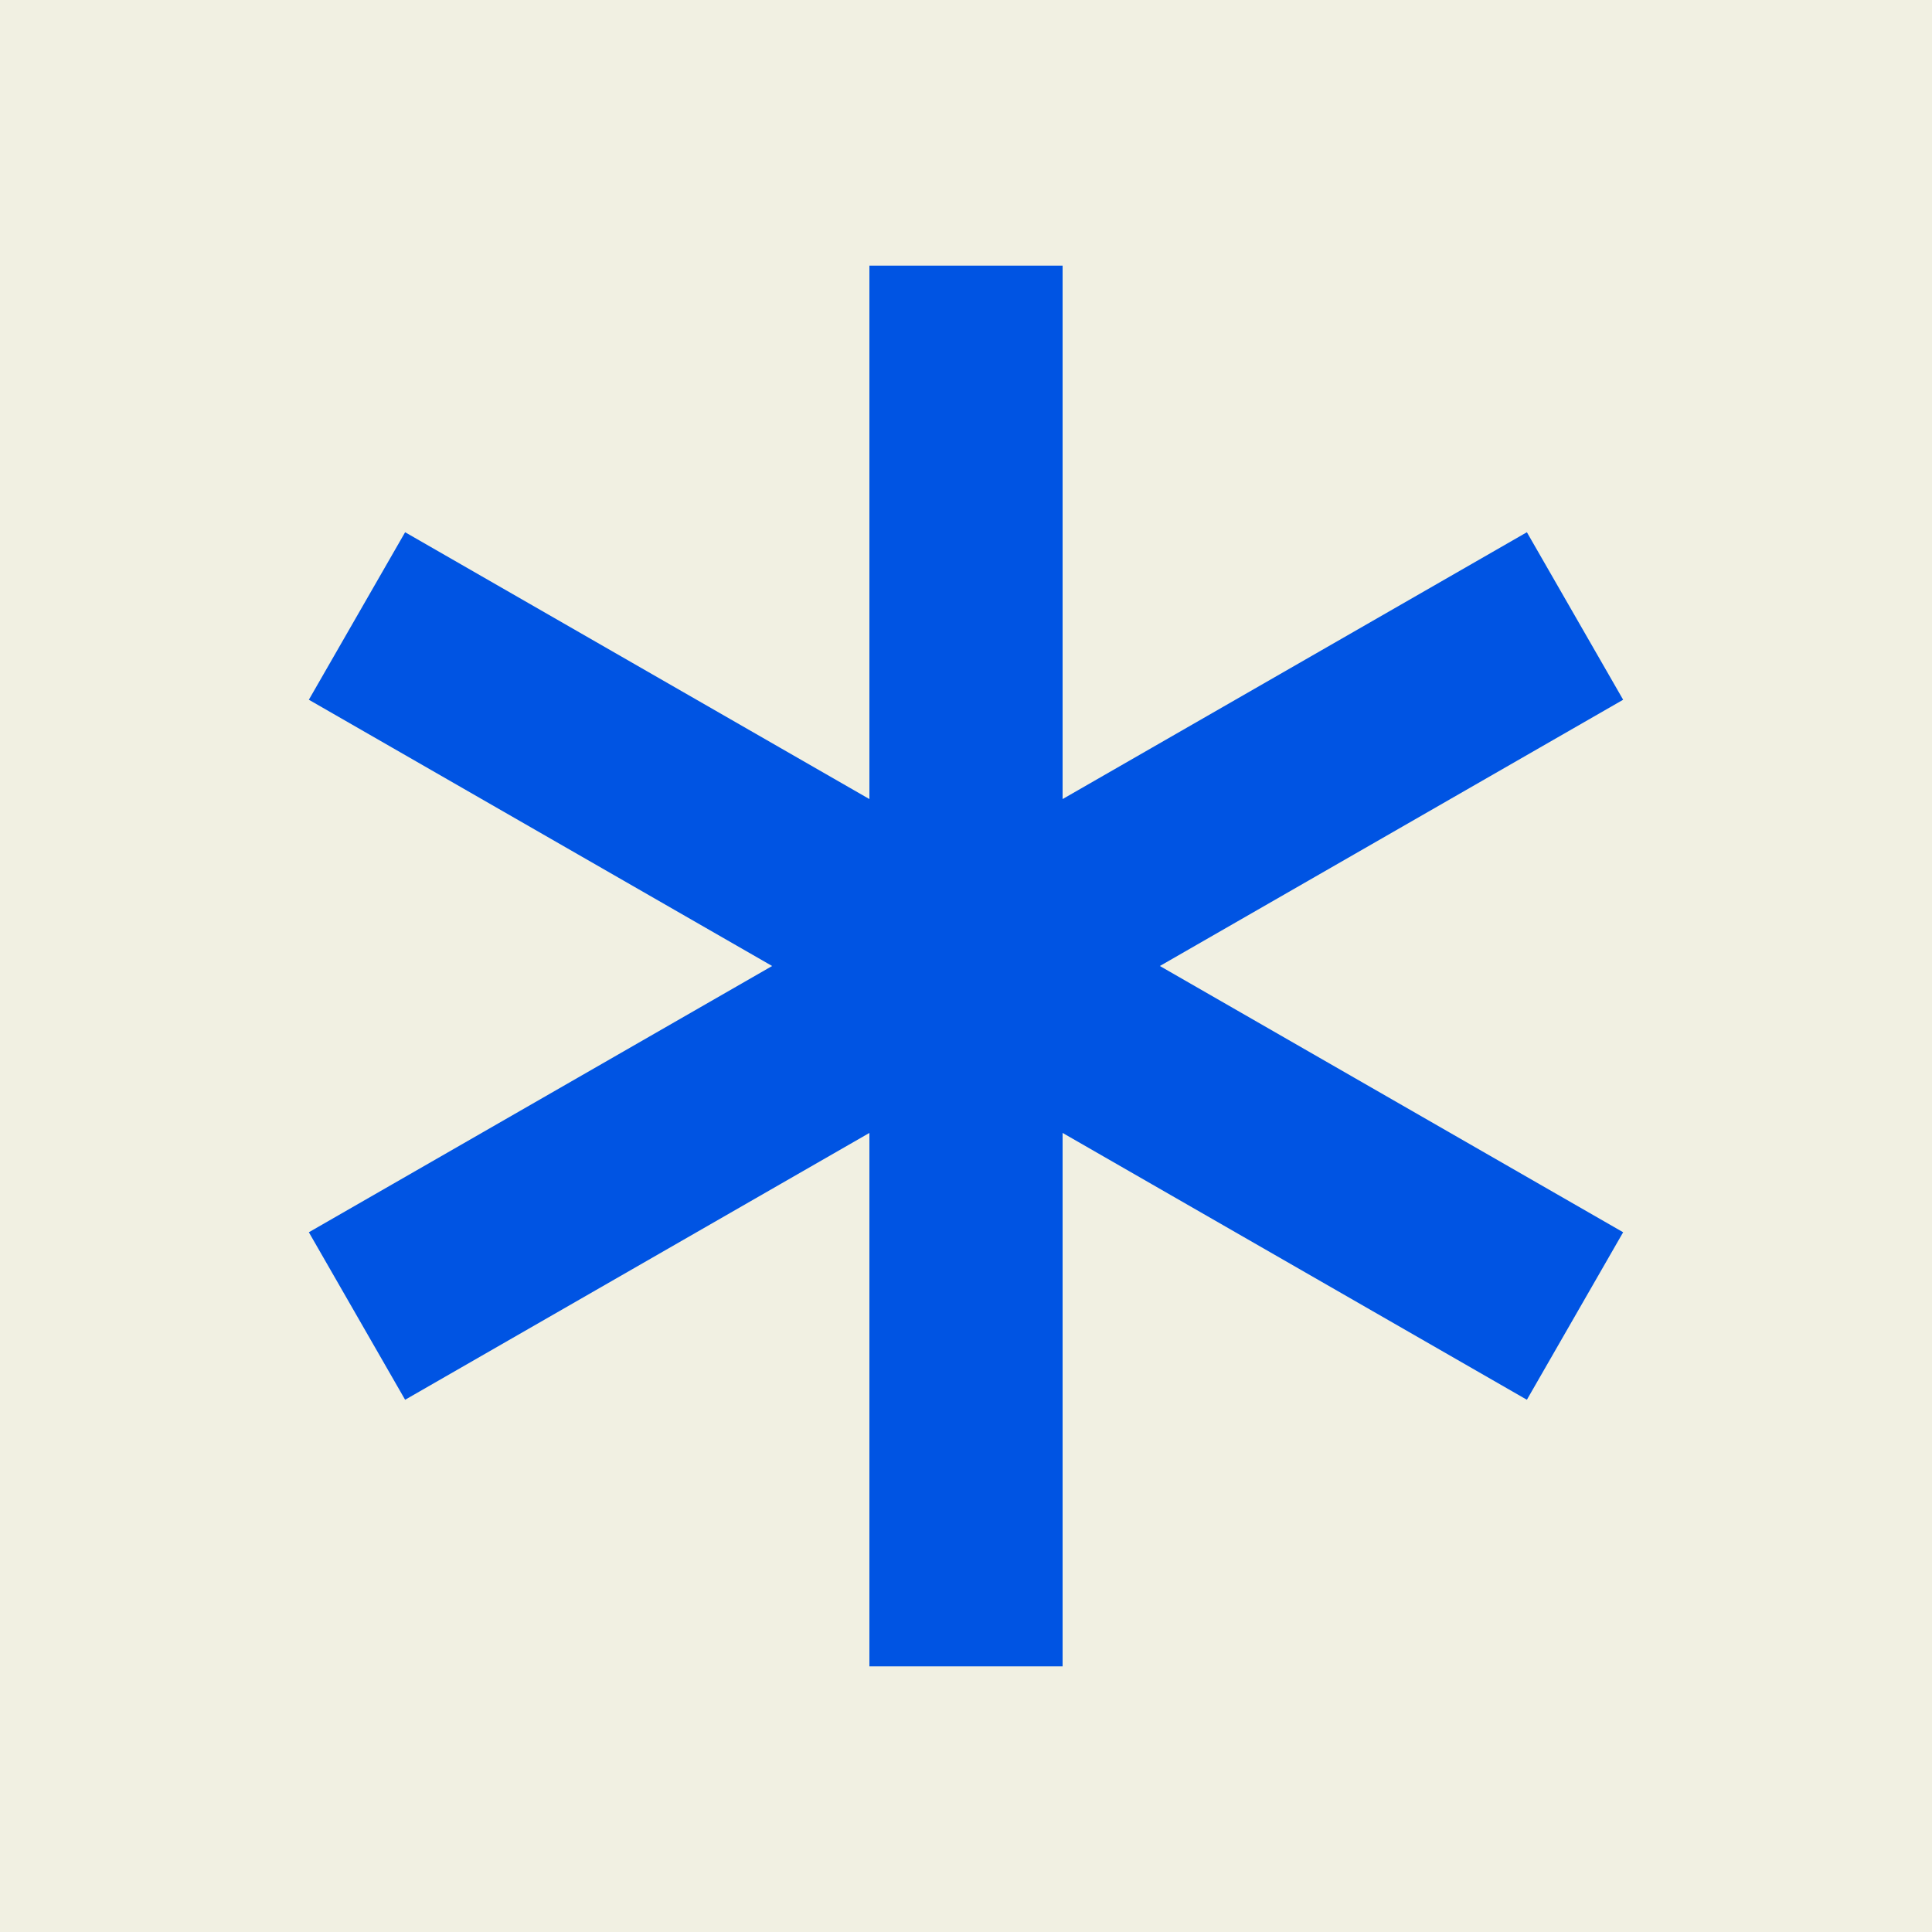
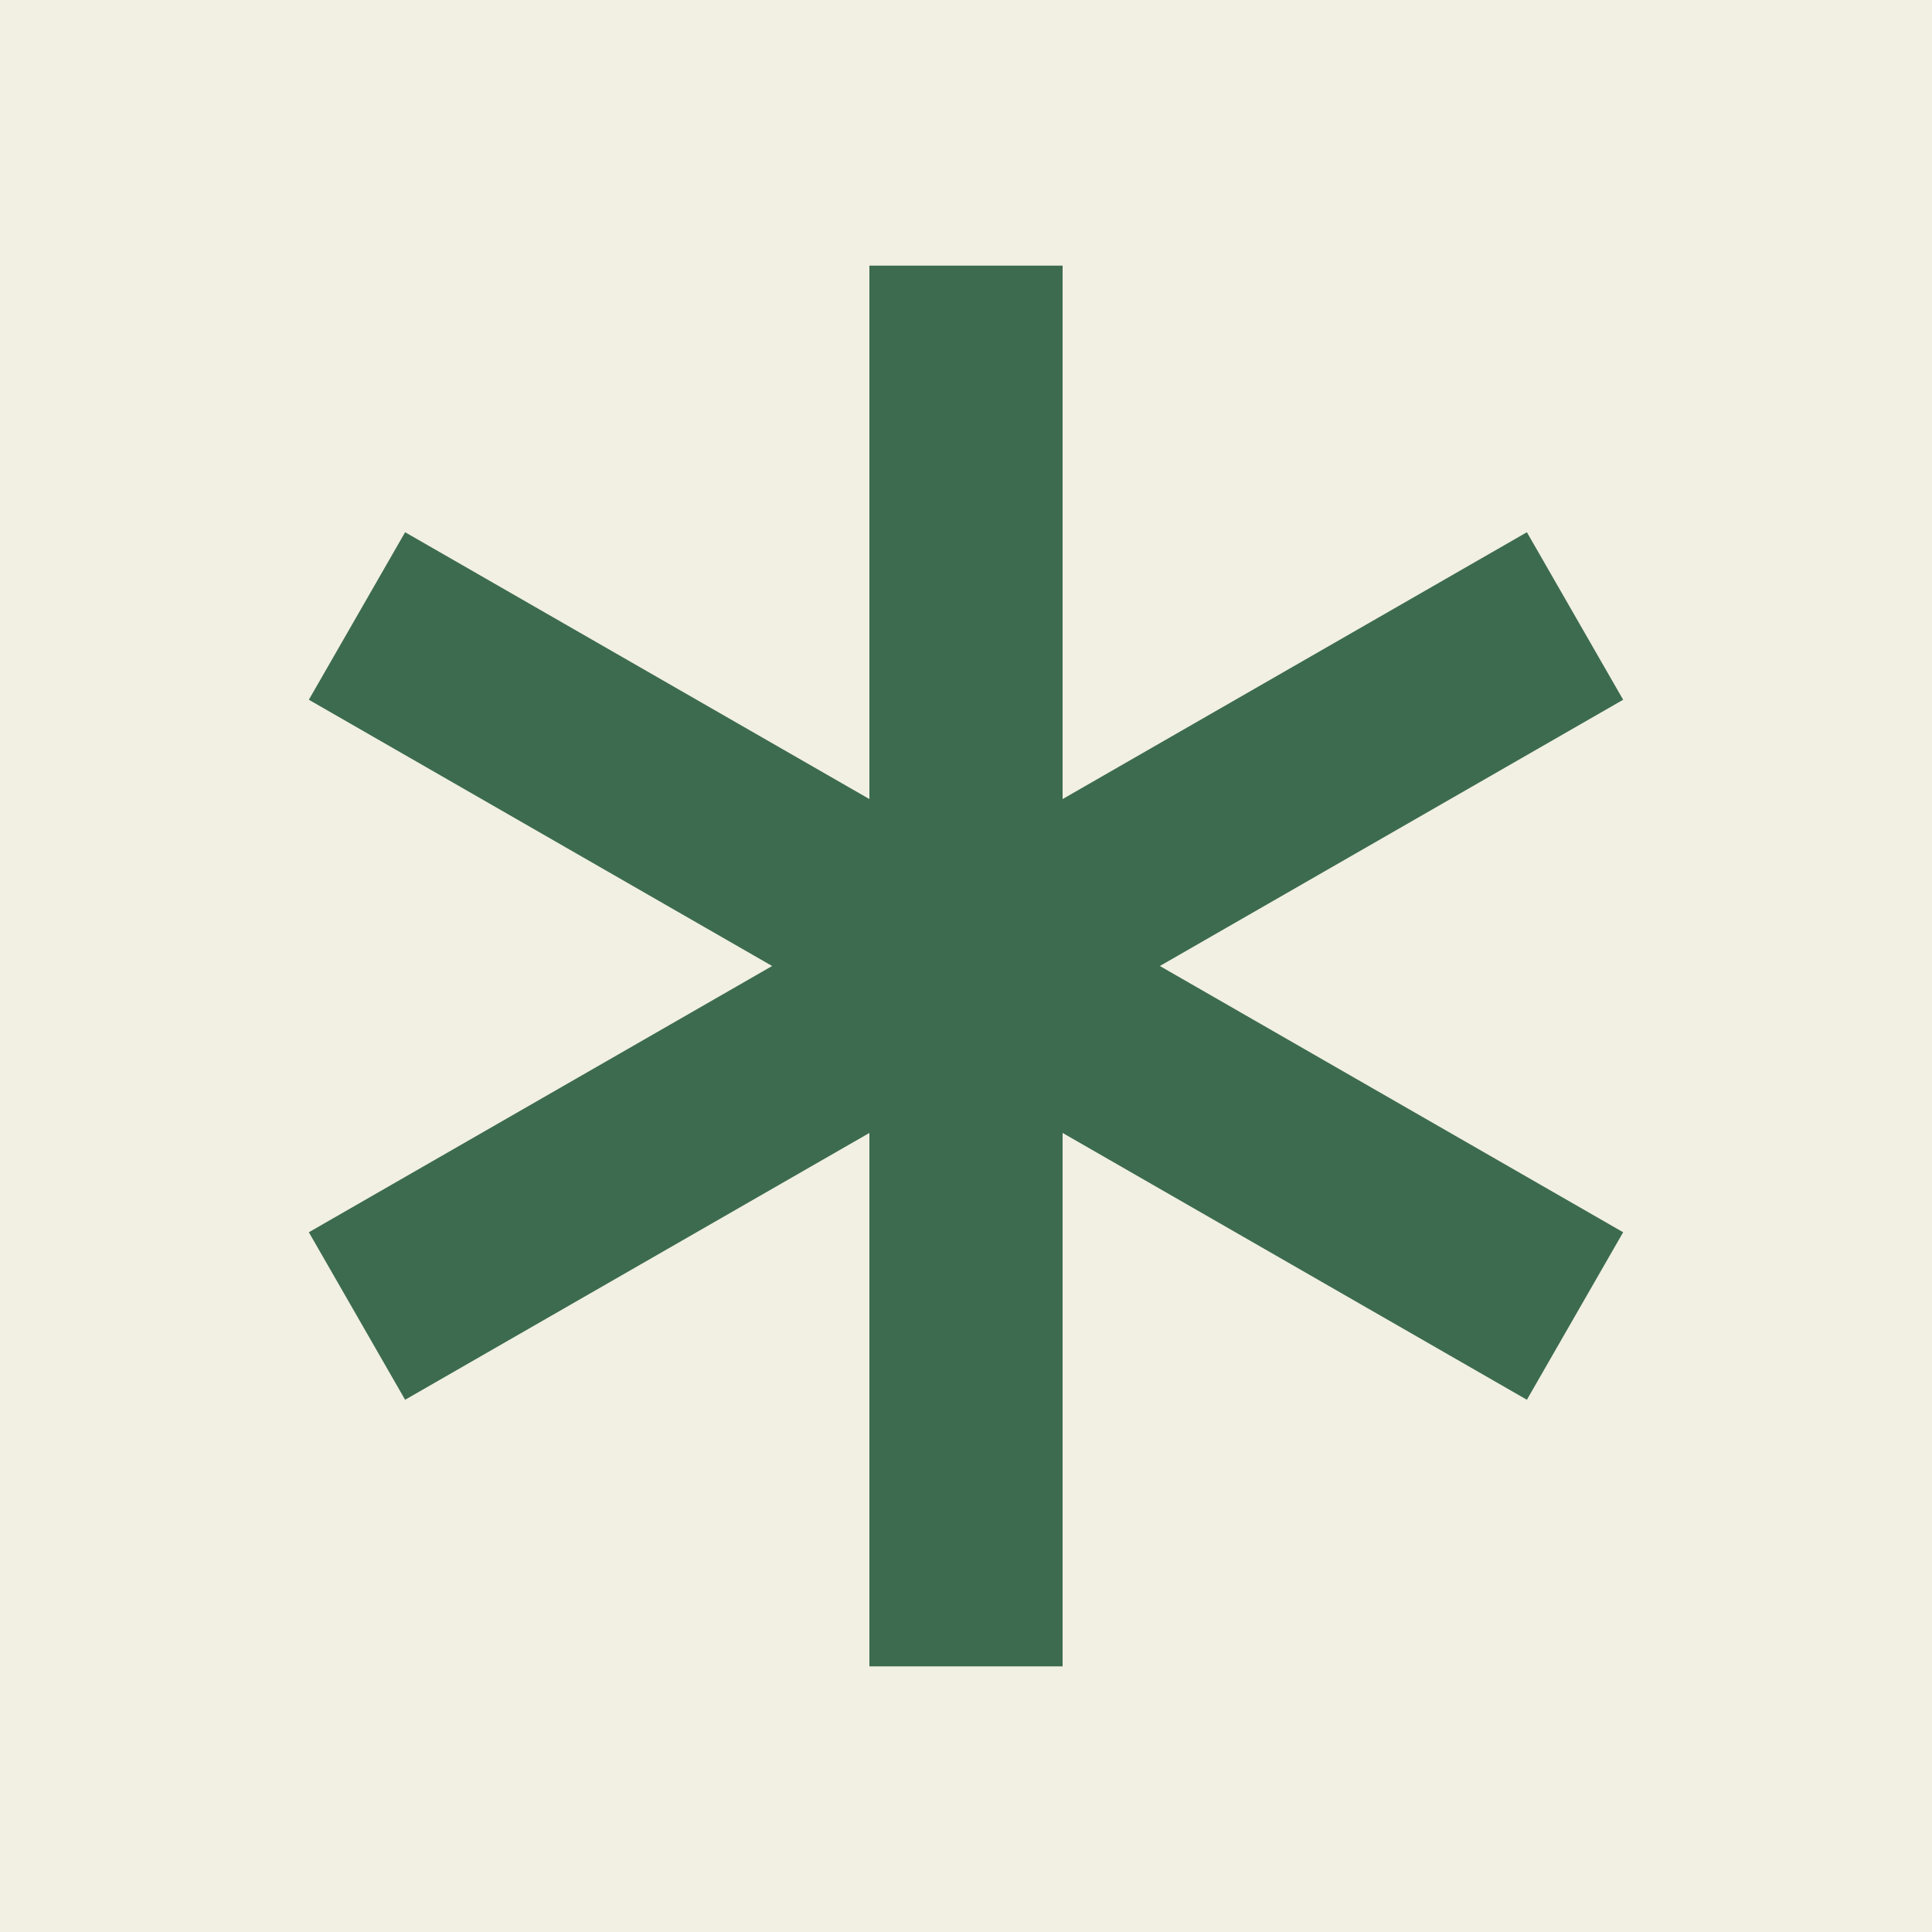
<svg xmlns="http://www.w3.org/2000/svg" viewBox="0 0 32 32">
  <rect width="32" height="32" fill="#f1f0e2" />
-   <path d="M16 6v20M7.3 11l17.4 10M7.3 21l17.4-10" stroke="#0054E3" stroke-width="3.2" stroke-linecap="square" />
+   <path d="M16 6v20M7.3 11l17.4 10M7.3 21l17.4-10" stroke="#3d6b4f" stroke-width="3.2" stroke-linecap="square" />
</svg>
